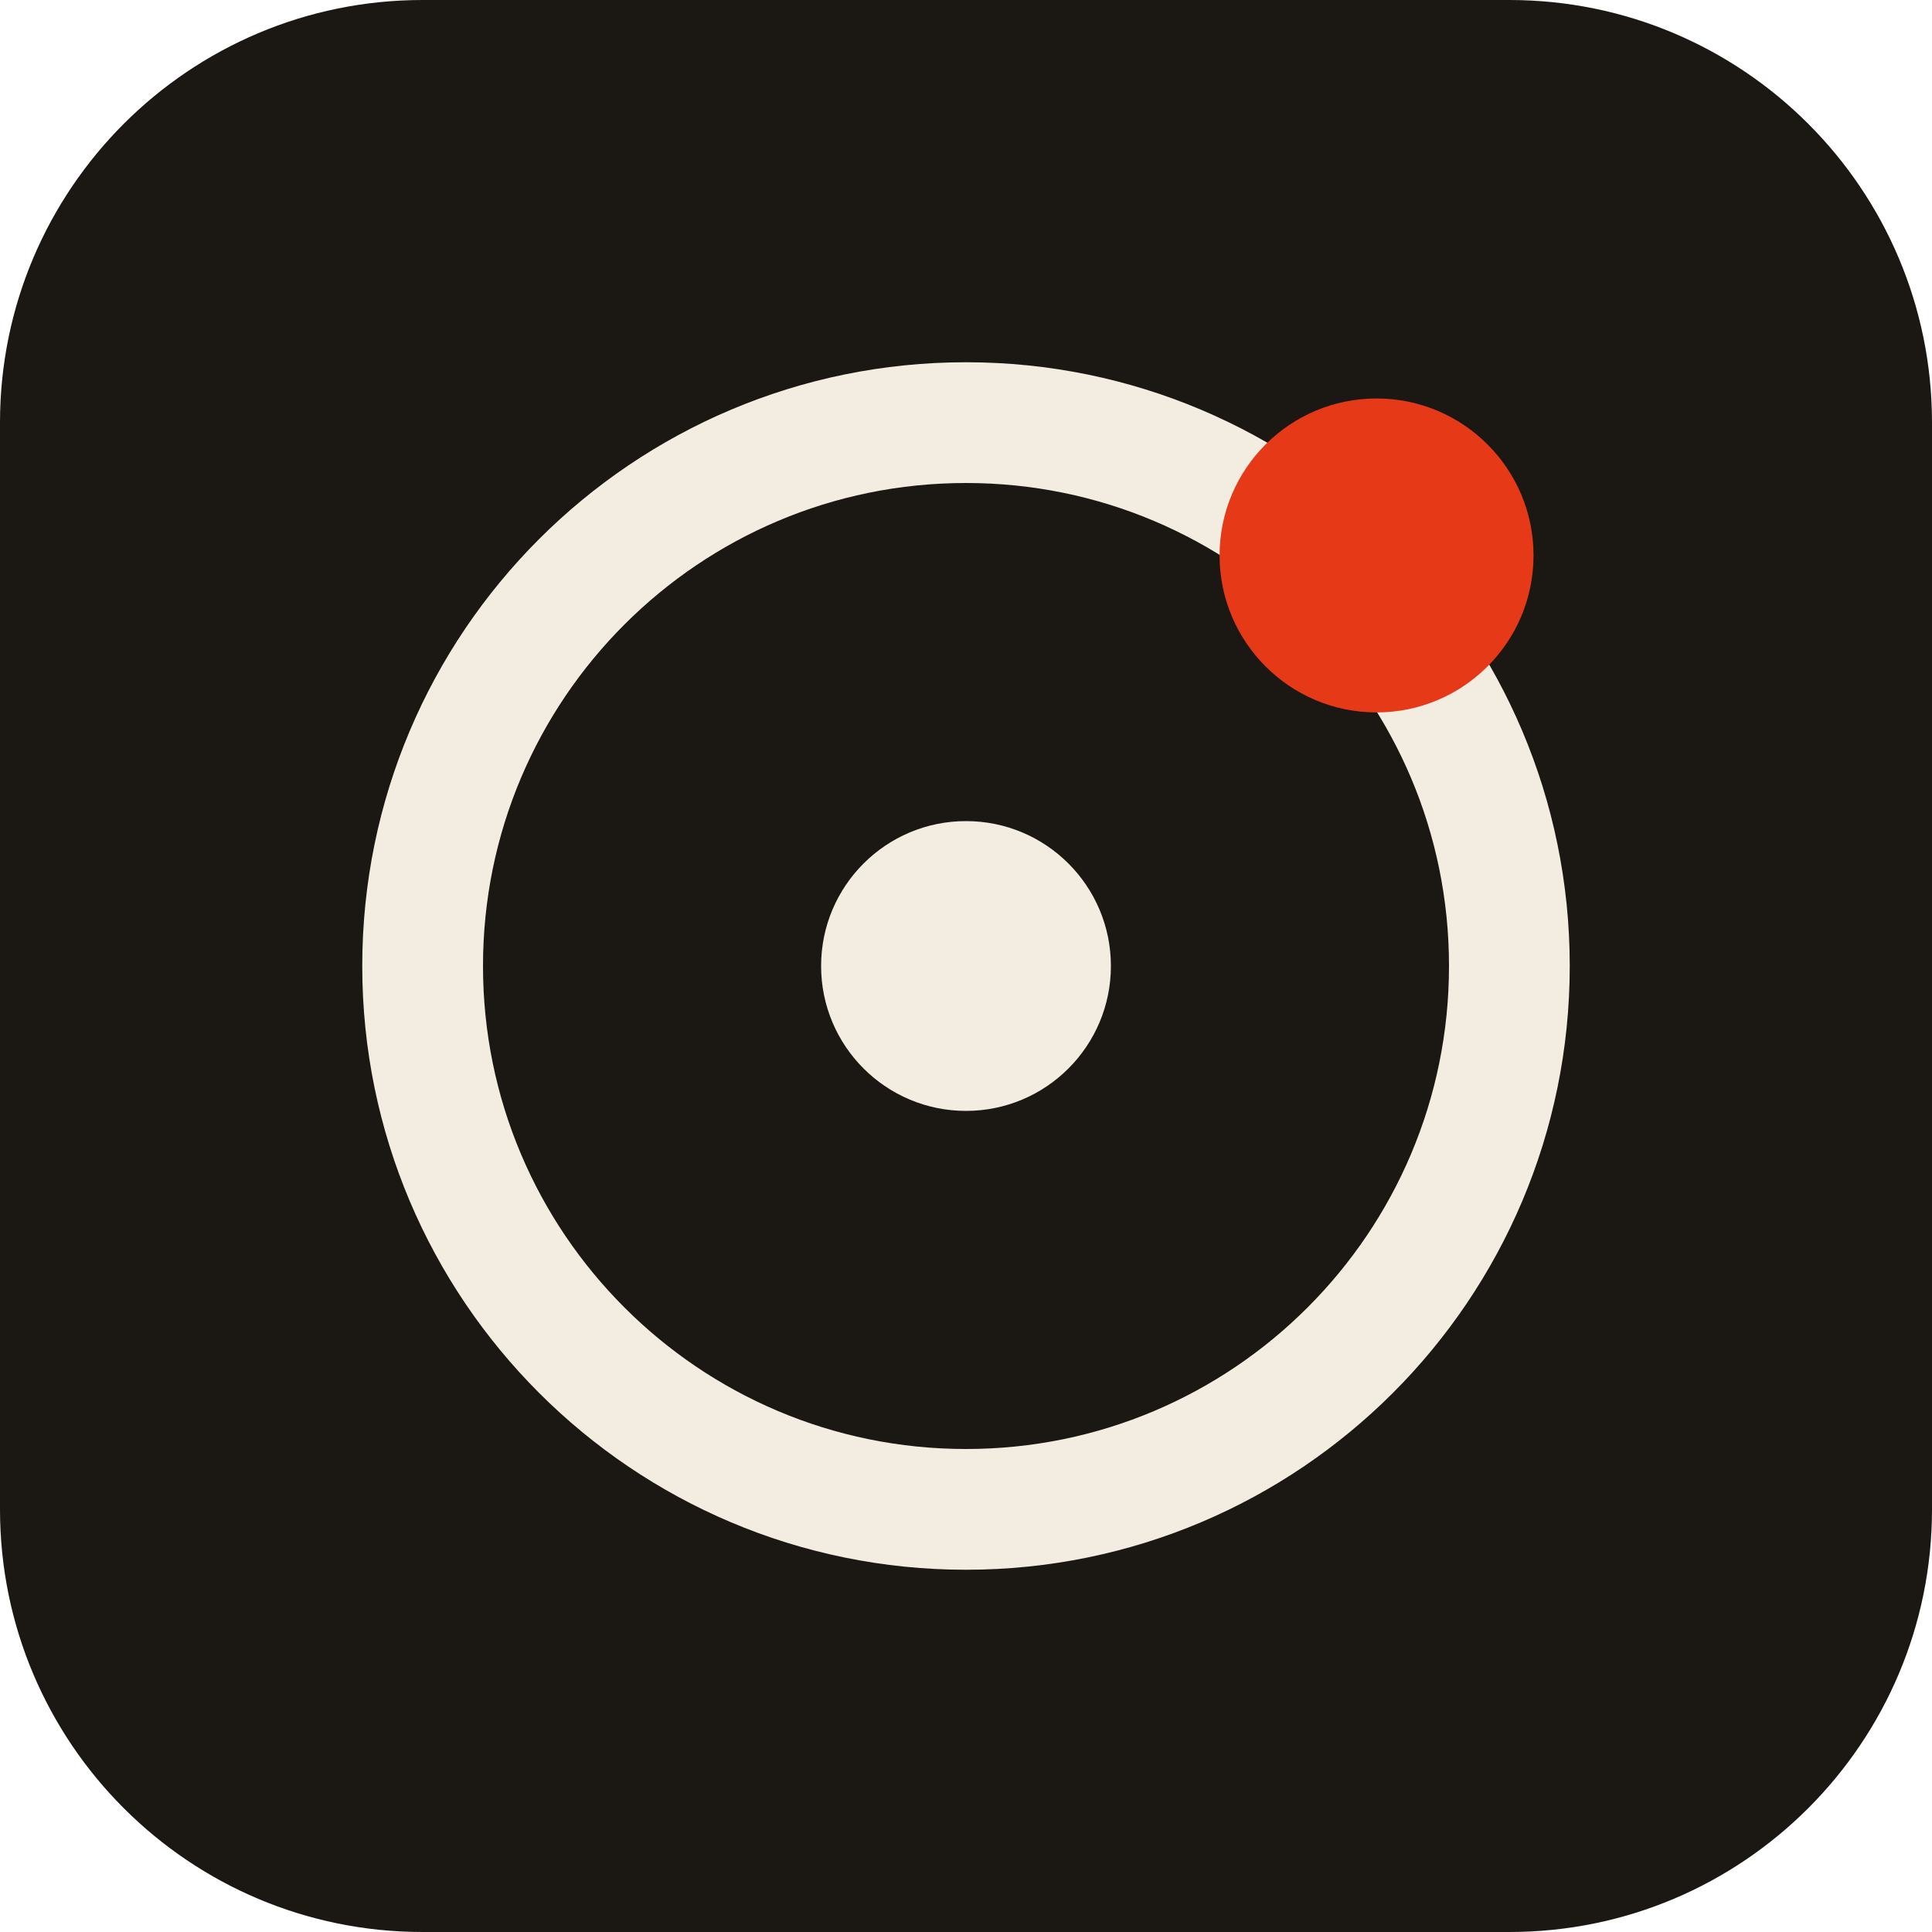
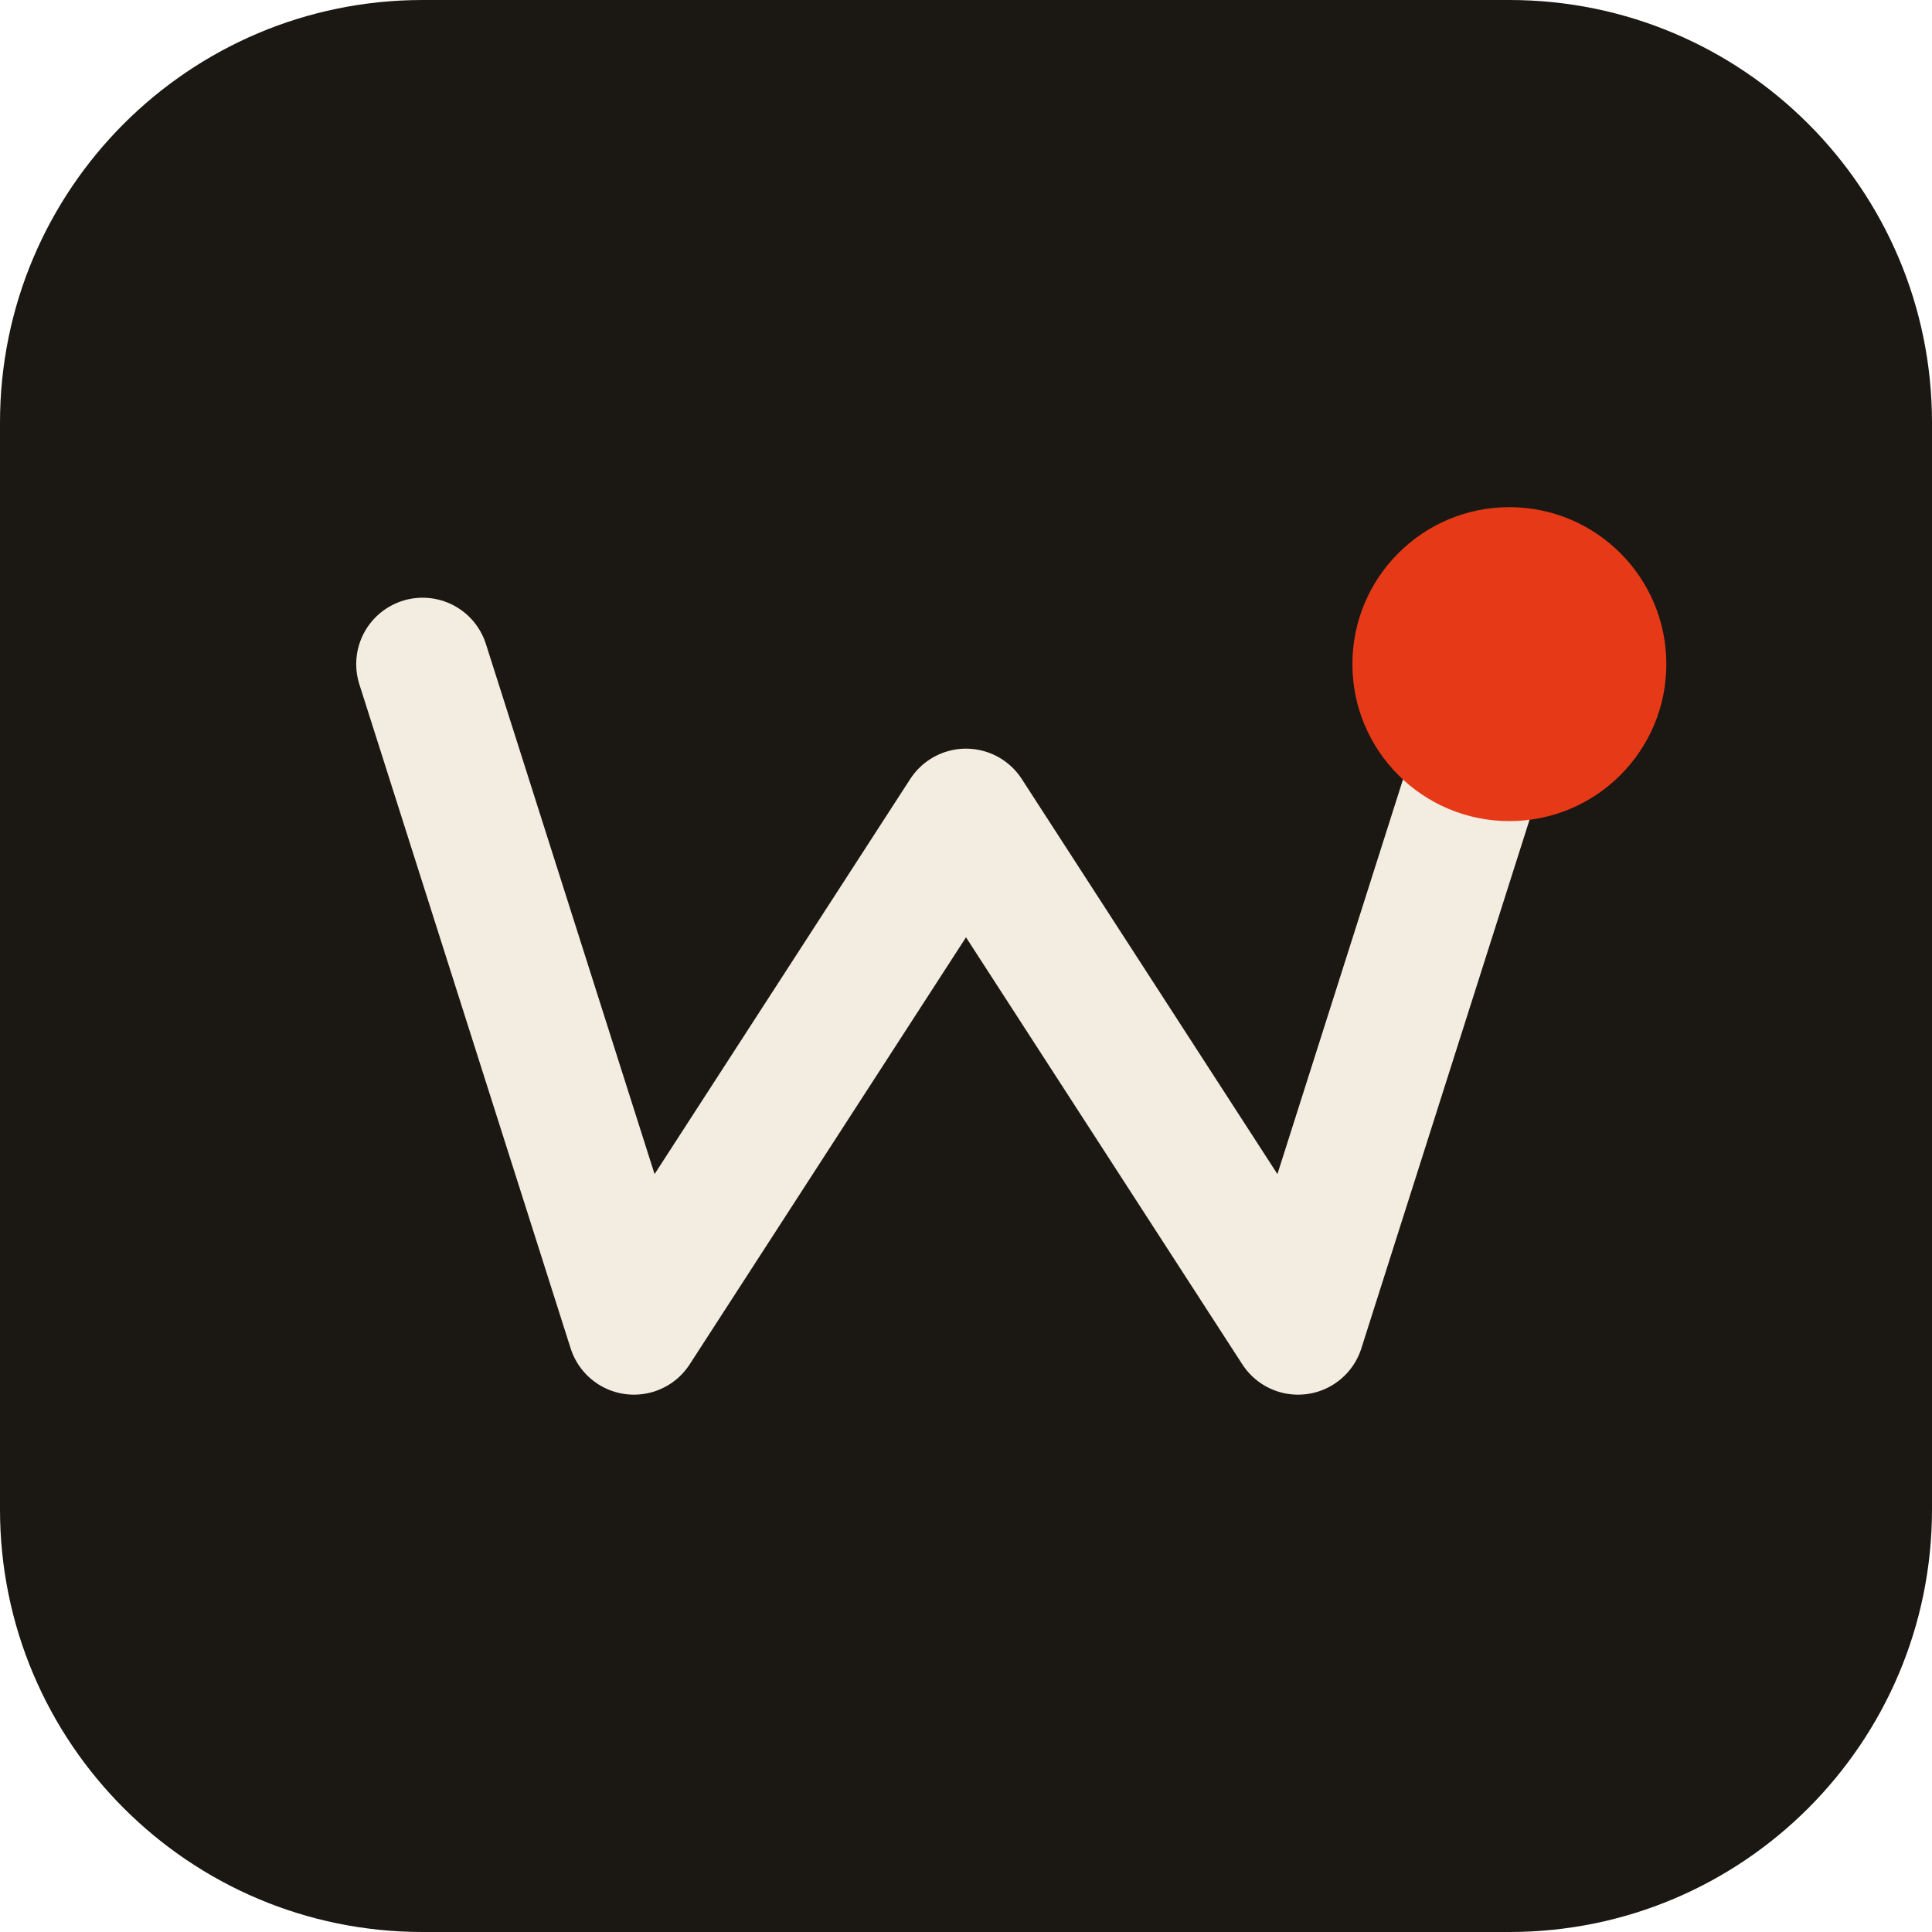
<svg xmlns="http://www.w3.org/2000/svg" viewBox="0 0 32 32">
  <rect width="32" height="32" rx="7" fill="#1b1712" />
-   <circle cx="16" cy="16" r="9" fill="none" stroke="#f3ede1" stroke-width="2" />
-   <circle cx="16" cy="16" r="2.4" fill="#f3ede1" />
-   <circle cx="22.8" cy="9.2" r="2.6" fill="#e63917" />
+   <path d="M7 11 L10.5 22 L16 13.5 L21.5 22 L25 11" fill="none" stroke="#f3ede1" stroke-width="2.2" stroke-linecap="round" stroke-linejoin="round" />
+   <circle cx="25" cy="11" r="2.6" fill="#e63917" />
</svg>
